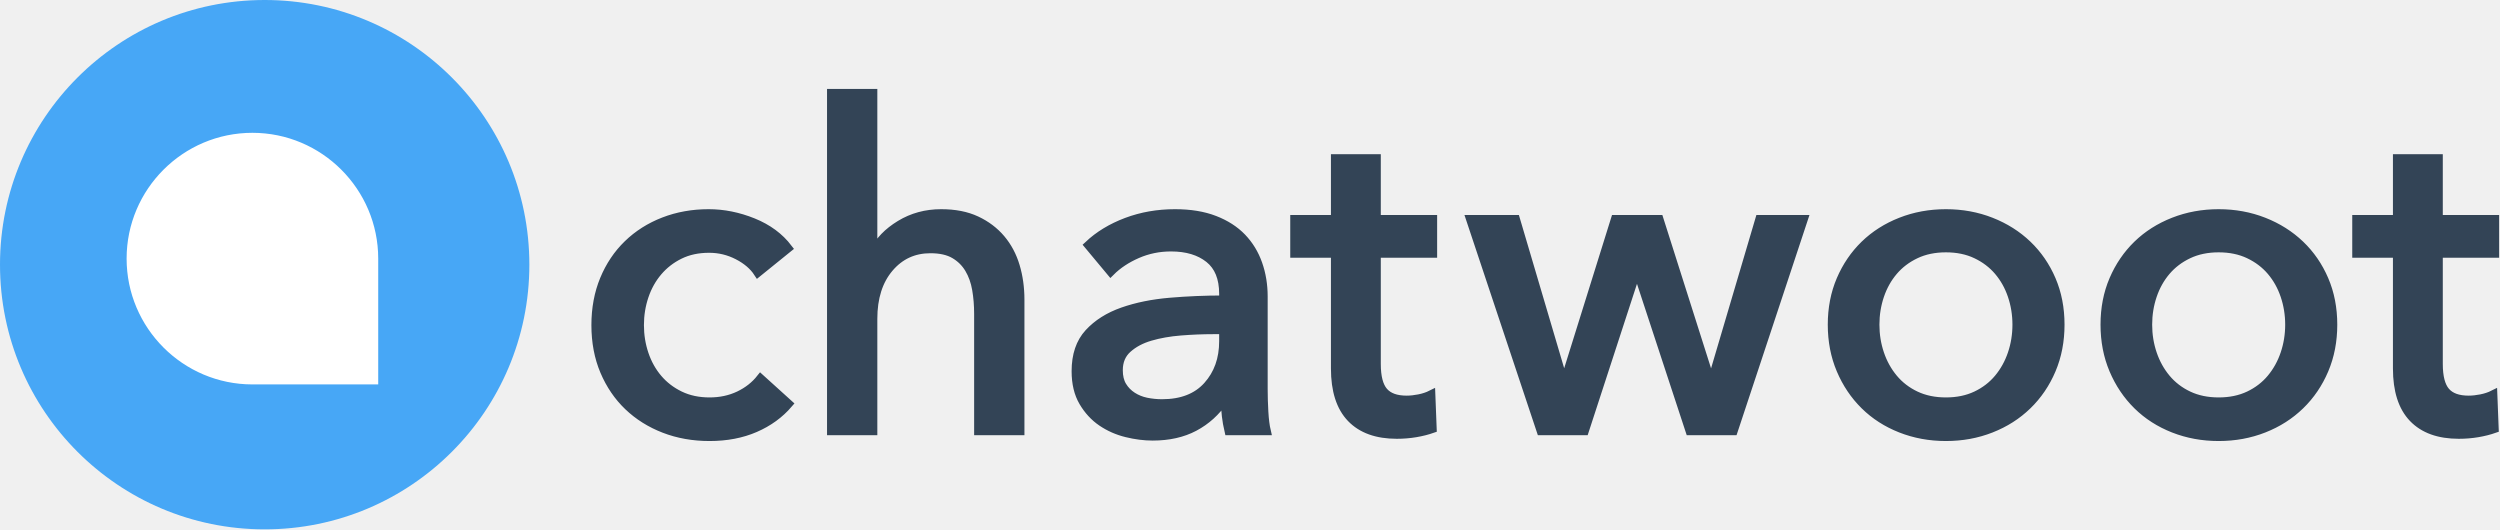
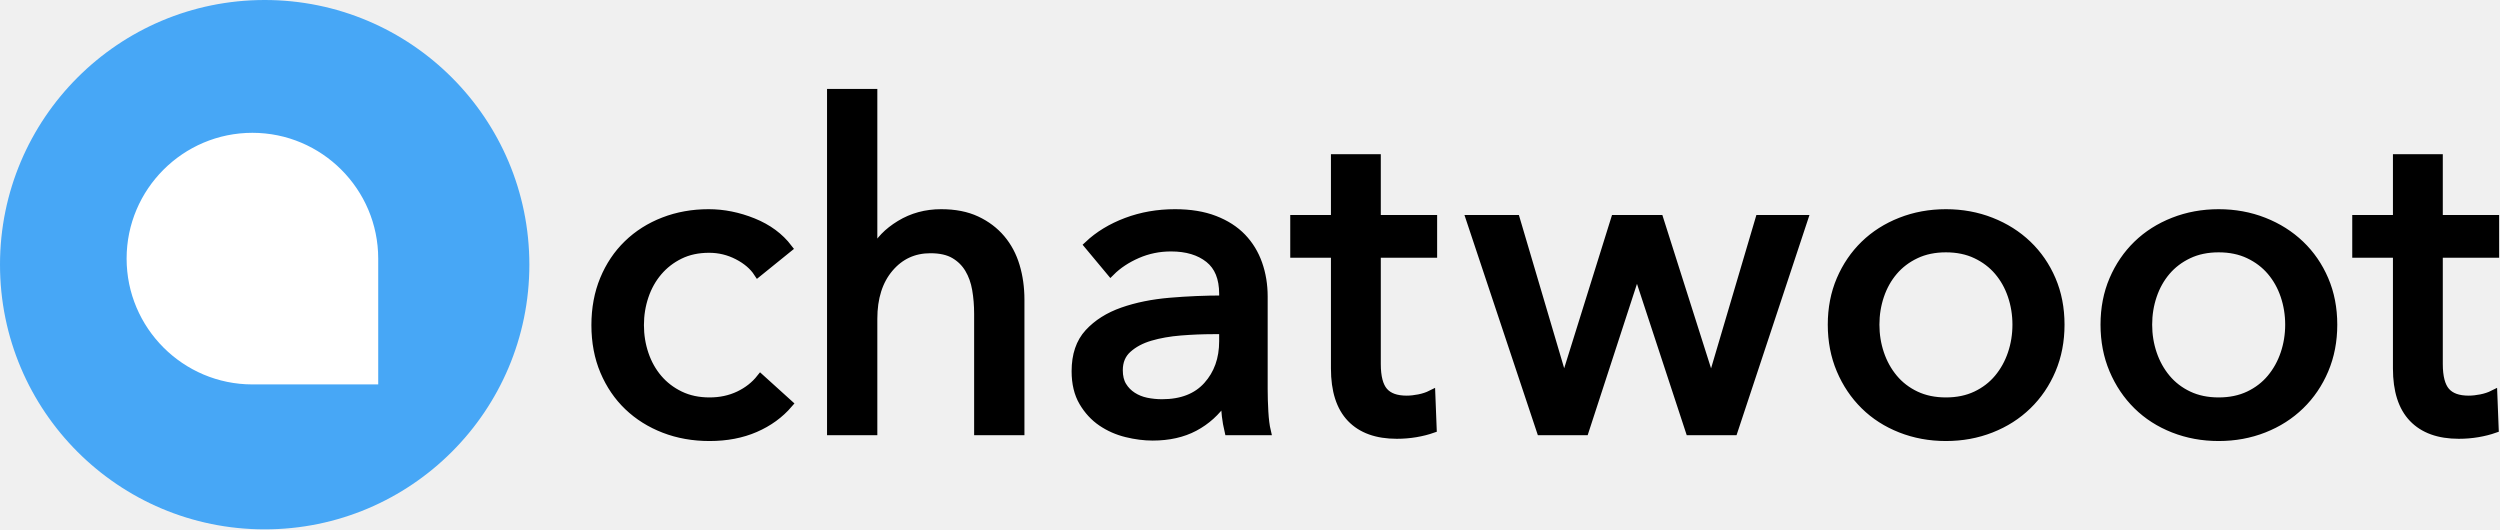
<svg xmlns="http://www.w3.org/2000/svg" width="2418px" height="512px" viewBox="0 0 2418 512" version="1.1">
  <g id="Long-form" stroke="none" stroke-width="1" fill="none" fill-rule="evenodd">
    <g id="on_white" fill-rule="nonzero">
      <g id="chatwoot_logo">
        <circle id="Oval" fill="#47A7F6" cx="256" cy="256" r="256" />
        <path d="M362.808,368.808 L244.123,368.808 C178.699,368.808 125.457,315.562 125.457,250.122 C125.457,184.703 178.699,131.457 244.124,131.457 C309.565,131.457 362.808,184.703 362.808,250.122 L362.808,368.808 Z" id="chat-icon" stroke="#FFFFFF" stroke-width="6" fill="#FFFFFF" />
      </g>
-       <path d="M732.982,263.848 C728.658,257.217 722.171,251.667 713.522,247.198 C704.872,242.73 695.647,240.495 685.844,240.495 C675.177,240.495 665.735,242.513 657.518,246.55 C649.302,250.586 642.31,255.992 636.544,262.767 C630.778,269.542 626.381,277.398 623.354,286.336 C620.327,295.273 618.813,304.643 618.813,314.446 C618.813,324.248 620.327,333.618 623.354,342.555 C626.381,351.493 630.778,359.349 636.544,366.124 C642.31,372.899 649.374,378.305 657.735,382.341 C666.095,386.378 675.609,388.396 686.277,388.396 C696.656,388.396 706.098,386.378 714.603,382.341 C723.108,378.305 730.099,372.827 735.577,365.908 L762.822,390.558 C754.173,400.649 743.361,408.505 730.387,414.127 C717.414,419.749 702.71,422.56 686.277,422.56 C670.42,422.56 655.789,419.965 642.382,414.776 C628.976,409.586 617.372,402.307 607.569,392.937 C597.767,383.567 590.055,372.251 584.433,358.989 C578.811,345.727 576,330.879 576,314.446 C576,298.3 578.739,283.597 584.217,270.335 C589.695,257.073 597.335,245.685 607.137,236.171 C616.939,226.657 628.544,219.305 641.95,214.115 C655.356,208.926 669.843,206.331 685.412,206.331 C699.827,206.331 714.17,209.214 728.441,214.98 C742.713,220.746 754.028,229.107 762.389,240.063 L732.982,263.848 Z M845.421,243.09 C850.322,232.999 858.683,224.35 870.504,217.143 C882.324,209.935 895.586,206.331 910.29,206.331 C923.552,206.331 934.94,208.565 944.454,213.034 C953.968,217.503 961.896,223.485 968.239,230.981 C974.582,238.477 979.267,247.27 982.294,257.361 C985.321,267.452 986.835,278.263 986.835,289.795 L986.835,416.938 L946.184,416.938 L946.184,303.634 C946.184,295.273 945.535,287.345 944.238,279.849 C942.94,272.353 940.562,265.722 937.102,259.956 C933.643,254.19 928.958,249.577 923.047,246.117 C917.137,242.658 909.425,240.928 899.911,240.928 C883.766,240.928 870.504,247.054 860.125,259.307 C849.746,271.56 844.556,287.921 844.556,308.391 L844.556,416.938 L803.905,416.938 L803.905,90 L844.556,90 L844.556,243.09 L845.421,243.09 Z M1183.171,284.174 C1183.171,268.893 1178.558,257.577 1169.332,250.226 C1160.106,242.874 1147.853,239.198 1132.573,239.198 C1121.041,239.198 1110.157,241.432 1099.923,245.901 C1089.688,250.37 1081.111,256.064 1074.191,262.983 L1052.568,237.036 C1062.659,227.522 1074.984,220.026 1089.544,214.548 C1104.103,209.07 1119.743,206.331 1136.465,206.331 C1151.169,206.331 1163.926,208.421 1174.738,212.602 C1185.549,216.782 1194.415,222.476 1201.334,229.684 C1208.253,236.892 1213.443,245.396 1216.902,255.199 C1220.362,265.001 1222.092,275.524 1222.092,286.768 L1222.092,376.287 C1222.092,383.206 1222.308,390.486 1222.741,398.126 C1223.173,405.766 1223.966,412.037 1225.119,416.938 L1188.36,416.938 C1186.054,407.136 1184.9,397.333 1184.9,387.531 L1183.603,387.531 C1176.107,398.487 1166.665,406.991 1155.277,413.046 C1143.889,419.1 1130.411,422.128 1114.842,422.128 C1106.77,422.128 1098.337,421.046 1089.544,418.884 C1080.75,416.722 1072.75,413.19 1065.542,408.289 C1058.334,403.388 1052.352,396.901 1047.595,388.828 C1042.838,380.756 1040.46,370.809 1040.46,358.989 C1040.46,343.42 1044.64,331.095 1053.001,322.014 C1061.362,312.932 1072.317,306.013 1085.868,301.256 C1099.418,296.499 1114.698,293.399 1131.708,291.958 C1148.718,290.516 1165.872,289.795 1183.171,289.795 L1183.171,284.174 Z M1173.224,319.203 C1163.133,319.203 1152.682,319.635 1141.871,320.5 C1131.059,321.365 1121.257,323.095 1112.464,325.689 C1103.67,328.284 1096.391,332.176 1090.625,337.366 C1084.859,342.555 1081.976,349.475 1081.976,358.124 C1081.976,364.178 1083.201,369.224 1085.651,373.26 C1088.102,377.296 1091.345,380.612 1095.382,383.206 C1099.418,385.801 1103.887,387.603 1108.788,388.612 C1113.689,389.621 1118.734,390.126 1123.924,390.126 C1142.952,390.126 1157.584,384.432 1167.818,373.044 C1178.053,361.655 1183.171,347.312 1183.171,330.014 L1183.171,319.203 L1173.224,319.203 Z M1385.993,245.252 L1331.504,245.252 L1331.504,352.069 C1331.504,364.467 1333.81,373.332 1338.423,378.666 C1343.036,383.999 1350.388,386.666 1360.478,386.666 C1364.226,386.666 1368.263,386.234 1372.587,385.369 C1376.912,384.504 1380.804,383.206 1384.264,381.477 L1385.561,414.776 C1380.66,416.506 1375.254,417.875 1369.344,418.884 C1363.433,419.893 1357.307,420.398 1350.964,420.398 C1331.648,420.398 1316.872,415.064 1306.637,404.397 C1296.402,393.729 1291.285,377.729 1291.285,356.394 L1291.285,245.252 L1251.931,245.252 L1251.931,211.953 L1291.285,211.953 L1291.285,153.139 L1331.504,153.139 L1331.504,211.953 L1385.993,211.953 L1385.993,245.252 Z M1466.078,211.953 L1512.351,368.503 L1513.216,368.503 L1562.083,211.953 L1604.897,211.953 L1654.629,368.503 L1655.494,368.503 L1701.767,211.953 L1744.581,211.953 L1676.685,416.938 L1634.304,416.938 L1583.706,262.983 L1582.841,262.983 L1532.676,416.938 L1490.295,416.938 L1421.967,211.953 L1466.078,211.953 Z M1992.811,314.013 C1992.811,329.87 1990,344.429 1984.378,357.691 C1978.756,370.953 1970.972,382.413 1961.026,392.072 C1951.079,401.73 1939.331,409.226 1925.78,414.56 C1912.23,419.893 1897.671,422.56 1882.102,422.56 C1866.534,422.56 1851.974,419.893 1838.424,414.56 C1824.873,409.226 1813.197,401.73 1803.395,392.072 C1793.592,382.413 1785.88,370.953 1780.258,357.691 C1774.636,344.429 1771.825,329.87 1771.825,314.013 C1771.825,298.156 1774.636,283.669 1780.258,270.551 C1785.88,257.433 1793.592,246.117 1803.395,236.603 C1813.197,227.089 1824.873,219.665 1838.424,214.332 C1851.974,208.998 1866.534,206.331 1882.102,206.331 C1897.671,206.331 1912.23,208.998 1925.78,214.332 C1939.331,219.665 1951.079,227.089 1961.026,236.603 C1970.972,246.117 1978.756,257.433 1984.378,270.551 C1990,283.669 1992.811,298.156 1992.811,314.013 Z M1950.43,314.013 C1950.43,304.211 1948.917,294.841 1945.89,285.903 C1942.862,276.966 1938.466,269.11 1932.7,262.334 C1926.934,255.559 1919.798,250.154 1911.293,246.117 C1902.788,242.081 1893.058,240.063 1882.102,240.063 C1871.146,240.063 1861.416,242.081 1852.911,246.117 C1844.406,250.154 1837.271,255.559 1831.505,262.334 C1825.738,269.11 1821.342,276.966 1818.315,285.903 C1815.287,294.841 1813.774,304.211 1813.774,314.013 C1813.774,323.816 1815.287,333.185 1818.315,342.123 C1821.342,351.06 1825.738,358.989 1831.505,365.908 C1837.271,372.827 1844.406,378.305 1852.911,382.341 C1861.416,386.378 1871.146,388.396 1882.102,388.396 C1893.058,388.396 1902.788,386.378 1911.293,382.341 C1919.798,378.305 1926.934,372.827 1932.7,365.908 C1938.466,358.989 1942.862,351.06 1945.89,342.123 C1948.917,333.185 1950.43,323.816 1950.43,314.013 Z M2256.611,314.013 C2256.611,329.87 2253.8,344.429 2248.178,357.691 C2242.556,370.953 2234.771,382.413 2224.825,392.072 C2214.878,401.73 2203.13,409.226 2189.58,414.56 C2176.029,419.893 2161.47,422.56 2145.901,422.56 C2130.333,422.56 2115.774,419.893 2102.223,414.56 C2088.673,409.226 2076.996,401.73 2067.194,392.072 C2057.392,382.413 2049.68,370.953 2044.058,357.691 C2038.436,344.429 2035.625,329.87 2035.625,314.013 C2035.625,298.156 2038.436,283.669 2044.058,270.551 C2049.68,257.433 2057.392,246.117 2067.194,236.603 C2076.996,227.089 2088.673,219.665 2102.223,214.332 C2115.774,208.998 2130.333,206.331 2145.901,206.331 C2161.47,206.331 2176.029,208.998 2189.58,214.332 C2203.13,219.665 2214.878,227.089 2224.825,236.603 C2234.771,246.117 2242.556,257.433 2248.178,270.551 C2253.8,283.669 2256.611,298.156 2256.611,314.013 Z M2214.23,314.013 C2214.23,304.211 2212.716,294.841 2209.689,285.903 C2206.662,276.966 2202.265,269.11 2196.499,262.334 C2190.733,255.559 2183.597,250.154 2175.092,246.117 C2166.587,242.081 2156.857,240.063 2145.901,240.063 C2134.946,240.063 2125.215,242.081 2116.71,246.117 C2108.205,250.154 2101.07,255.559 2095.304,262.334 C2089.538,269.11 2085.141,276.966 2082.114,285.903 C2079.087,294.841 2077.573,304.211 2077.573,314.013 C2077.573,323.816 2079.087,333.185 2082.114,342.123 C2085.141,351.06 2089.538,358.989 2095.304,365.908 C2101.07,372.827 2108.205,378.305 2116.71,382.341 C2125.215,386.378 2134.946,388.396 2145.901,388.396 C2156.857,388.396 2166.587,386.378 2175.092,382.341 C2183.597,378.305 2190.733,372.827 2196.499,365.908 C2202.265,358.989 2206.662,351.06 2209.689,342.123 C2212.716,333.185 2214.23,323.816 2214.23,314.013 Z M2413.16,245.252 L2358.671,245.252 L2358.671,352.069 C2358.671,364.467 2360.977,373.332 2365.59,378.666 C2370.203,383.999 2377.554,386.666 2387.645,386.666 C2391.393,386.666 2395.429,386.234 2399.754,385.369 C2404.079,384.504 2407.971,383.206 2411.43,381.477 L2412.728,414.776 C2407.827,416.506 2402.421,417.875 2396.511,418.884 C2390.6,419.893 2384.474,420.398 2378.131,420.398 C2358.815,420.398 2344.039,415.064 2333.804,404.397 C2323.569,393.729 2318.452,377.729 2318.452,356.394 L2318.452,245.252 L2279.098,245.252 L2279.098,211.953 L2318.452,211.953 L2318.452,153.139 L2358.671,153.139 L2358.671,211.953 L2413.16,211.953 L2413.16,245.252 Z" id="chatwoot_text_black" stroke="#334456" stroke-width="8" fill="#334456" />
+       <path d="M732.982,263.848 C728.658,257.217 722.171,251.667 713.522,247.198 C704.872,242.73 695.647,240.495 685.844,240.495 C675.177,240.495 665.735,242.513 657.518,246.55 C649.302,250.586 642.31,255.992 636.544,262.767 C630.778,269.542 626.381,277.398 623.354,286.336 C620.327,295.273 618.813,304.643 618.813,314.446 C618.813,324.248 620.327,333.618 623.354,342.555 C626.381,351.493 630.778,359.349 636.544,366.124 C642.31,372.899 649.374,378.305 657.735,382.341 C666.095,386.378 675.609,388.396 686.277,388.396 C696.656,388.396 706.098,386.378 714.603,382.341 C723.108,378.305 730.099,372.827 735.577,365.908 L762.822,390.558 C754.173,400.649 743.361,408.505 730.387,414.127 C717.414,419.749 702.71,422.56 686.277,422.56 C670.42,422.56 655.789,419.965 642.382,414.776 C628.976,409.586 617.372,402.307 607.569,392.937 C597.767,383.567 590.055,372.251 584.433,358.989 C578.811,345.727 576,330.879 576,314.446 C576,298.3 578.739,283.597 584.217,270.335 C589.695,257.073 597.335,245.685 607.137,236.171 C616.939,226.657 628.544,219.305 641.95,214.115 C655.356,208.926 669.843,206.331 685.412,206.331 C699.827,206.331 714.17,209.214 728.441,214.98 C742.713,220.746 754.028,229.107 762.389,240.063 L732.982,263.848 Z M845.421,243.09 C850.322,232.999 858.683,224.35 870.504,217.143 C882.324,209.935 895.586,206.331 910.29,206.331 C923.552,206.331 934.94,208.565 944.454,213.034 C953.968,217.503 961.896,223.485 968.239,230.981 C974.582,238.477 979.267,247.27 982.294,257.361 C985.321,267.452 986.835,278.263 986.835,289.795 L986.835,416.938 L946.184,416.938 L946.184,303.634 C946.184,295.273 945.535,287.345 944.238,279.849 C942.94,272.353 940.562,265.722 937.102,259.956 C933.643,254.19 928.958,249.577 923.047,246.117 C917.137,242.658 909.425,240.928 899.911,240.928 C883.766,240.928 870.504,247.054 860.125,259.307 C849.746,271.56 844.556,287.921 844.556,308.391 L844.556,416.938 L803.905,416.938 L803.905,90 L844.556,90 L844.556,243.09 L845.421,243.09 Z M1183.171,284.174 C1183.171,268.893 1178.558,257.577 1169.332,250.226 C1160.106,242.874 1147.853,239.198 1132.573,239.198 C1121.041,239.198 1110.157,241.432 1099.923,245.901 C1089.688,250.37 1081.111,256.064 1074.191,262.983 L1052.568,237.036 C1062.659,227.522 1074.984,220.026 1089.544,214.548 C1104.103,209.07 1119.743,206.331 1136.465,206.331 C1151.169,206.331 1163.926,208.421 1174.738,212.602 C1185.549,216.782 1194.415,222.476 1201.334,229.684 C1208.253,236.892 1213.443,245.396 1216.902,255.199 C1220.362,265.001 1222.092,275.524 1222.092,286.768 L1222.092,376.287 C1222.092,383.206 1222.308,390.486 1222.741,398.126 C1223.173,405.766 1223.966,412.037 1225.119,416.938 L1188.36,416.938 C1186.054,407.136 1184.9,397.333 1184.9,387.531 L1183.603,387.531 C1176.107,398.487 1166.665,406.991 1155.277,413.046 C1143.889,419.1 1130.411,422.128 1114.842,422.128 C1106.77,422.128 1098.337,421.046 1089.544,418.884 C1080.75,416.722 1072.75,413.19 1065.542,408.289 C1058.334,403.388 1052.352,396.901 1047.595,388.828 C1042.838,380.756 1040.46,370.809 1040.46,358.989 C1040.46,343.42 1044.64,331.095 1053.001,322.014 C1061.362,312.932 1072.317,306.013 1085.868,301.256 C1099.418,296.499 1114.698,293.399 1131.708,291.958 C1148.718,290.516 1165.872,289.795 1183.171,289.795 L1183.171,284.174 Z M1173.224,319.203 C1163.133,319.203 1152.682,319.635 1141.871,320.5 C1131.059,321.365 1121.257,323.095 1112.464,325.689 C1103.67,328.284 1096.391,332.176 1090.625,337.366 C1084.859,342.555 1081.976,349.475 1081.976,358.124 C1081.976,364.178 1083.201,369.224 1085.651,373.26 C1088.102,377.296 1091.345,380.612 1095.382,383.206 C1099.418,385.801 1103.887,387.603 1108.788,388.612 C1113.689,389.621 1118.734,390.126 1123.924,390.126 C1142.952,390.126 1157.584,384.432 1167.818,373.044 C1178.053,361.655 1183.171,347.312 1183.171,330.014 L1183.171,319.203 L1173.224,319.203 Z M1385.993,245.252 L1331.504,245.252 L1331.504,352.069 C1331.504,364.467 1333.81,373.332 1338.423,378.666 C1343.036,383.999 1350.388,386.666 1360.478,386.666 C1364.226,386.666 1368.263,386.234 1372.587,385.369 C1376.912,384.504 1380.804,383.206 1384.264,381.477 L1385.561,414.776 C1380.66,416.506 1375.254,417.875 1369.344,418.884 C1363.433,419.893 1357.307,420.398 1350.964,420.398 C1331.648,420.398 1316.872,415.064 1306.637,404.397 C1296.402,393.729 1291.285,377.729 1291.285,356.394 L1291.285,245.252 L1251.931,245.252 L1251.931,211.953 L1291.285,211.953 L1291.285,153.139 L1331.504,153.139 L1331.504,211.953 L1385.993,211.953 L1385.993,245.252 Z M1466.078,211.953 L1512.351,368.503 L1513.216,368.503 L1562.083,211.953 L1604.897,211.953 L1654.629,368.503 L1655.494,368.503 L1701.767,211.953 L1744.581,211.953 L1676.685,416.938 L1634.304,416.938 L1583.706,262.983 L1582.841,262.983 L1532.676,416.938 L1490.295,416.938 L1421.967,211.953 L1466.078,211.953 Z M1992.811,314.013 C1992.811,329.87 1990,344.429 1984.378,357.691 C1978.756,370.953 1970.972,382.413 1961.026,392.072 C1951.079,401.73 1939.331,409.226 1925.78,414.56 C1912.23,419.893 1897.671,422.56 1882.102,422.56 C1866.534,422.56 1851.974,419.893 1838.424,414.56 C1824.873,409.226 1813.197,401.73 1803.395,392.072 C1793.592,382.413 1785.88,370.953 1780.258,357.691 C1774.636,344.429 1771.825,329.87 1771.825,314.013 C1771.825,298.156 1774.636,283.669 1780.258,270.551 C1785.88,257.433 1793.592,246.117 1803.395,236.603 C1813.197,227.089 1824.873,219.665 1838.424,214.332 C1851.974,208.998 1866.534,206.331 1882.102,206.331 C1897.671,206.331 1912.23,208.998 1925.78,214.332 C1939.331,219.665 1951.079,227.089 1961.026,236.603 C1970.972,246.117 1978.756,257.433 1984.378,270.551 C1990,283.669 1992.811,298.156 1992.811,314.013 Z M1950.43,314.013 C1950.43,304.211 1948.917,294.841 1945.89,285.903 C1942.862,276.966 1938.466,269.11 1932.7,262.334 C1926.934,255.559 1919.798,250.154 1911.293,246.117 C1902.788,242.081 1893.058,240.063 1882.102,240.063 C1871.146,240.063 1861.416,242.081 1852.911,246.117 C1844.406,250.154 1837.271,255.559 1831.505,262.334 C1825.738,269.11 1821.342,276.966 1818.315,285.903 C1815.287,294.841 1813.774,304.211 1813.774,314.013 C1813.774,323.816 1815.287,333.185 1818.315,342.123 C1821.342,351.06 1825.738,358.989 1831.505,365.908 C1837.271,372.827 1844.406,378.305 1852.911,382.341 C1861.416,386.378 1871.146,388.396 1882.102,388.396 C1893.058,388.396 1902.788,386.378 1911.293,382.341 C1919.798,378.305 1926.934,372.827 1932.7,365.908 C1938.466,358.989 1942.862,351.06 1945.89,342.123 C1948.917,333.185 1950.43,323.816 1950.43,314.013 Z M2256.611,314.013 C2256.611,329.87 2253.8,344.429 2248.178,357.691 C2242.556,370.953 2234.771,382.413 2224.825,392.072 C2214.878,401.73 2203.13,409.226 2189.58,414.56 C2176.029,419.893 2161.47,422.56 2145.901,422.56 C2130.333,422.56 2115.774,419.893 2102.223,414.56 C2088.673,409.226 2076.996,401.73 2067.194,392.072 C2057.392,382.413 2049.68,370.953 2044.058,357.691 C2038.436,344.429 2035.625,329.87 2035.625,314.013 C2035.625,298.156 2038.436,283.669 2044.058,270.551 C2049.68,257.433 2057.392,246.117 2067.194,236.603 C2076.996,227.089 2088.673,219.665 2102.223,214.332 C2115.774,208.998 2130.333,206.331 2145.901,206.331 C2161.47,206.331 2176.029,208.998 2189.58,214.332 C2203.13,219.665 2214.878,227.089 2224.825,236.603 C2234.771,246.117 2242.556,257.433 2248.178,270.551 C2253.8,283.669 2256.611,298.156 2256.611,314.013 Z M2214.23,314.013 C2214.23,304.211 2212.716,294.841 2209.689,285.903 C2206.662,276.966 2202.265,269.11 2196.499,262.334 C2190.733,255.559 2183.597,250.154 2175.092,246.117 C2166.587,242.081 2156.857,240.063 2145.901,240.063 C2134.946,240.063 2125.215,242.081 2116.71,246.117 C2108.205,250.154 2101.07,255.559 2095.304,262.334 C2089.538,269.11 2085.141,276.966 2082.114,285.903 C2079.087,294.841 2077.573,304.211 2077.573,314.013 C2077.573,323.816 2079.087,333.185 2082.114,342.123 C2085.141,351.06 2089.538,358.989 2095.304,365.908 C2101.07,372.827 2108.205,378.305 2116.71,382.341 C2125.215,386.378 2134.946,388.396 2145.901,388.396 C2156.857,388.396 2166.587,386.378 2175.092,382.341 C2183.597,378.305 2190.733,372.827 2196.499,365.908 C2202.265,358.989 2206.662,351.06 2209.689,342.123 C2212.716,333.185 2214.23,323.816 2214.23,314.013 Z M2413.16,245.252 L2358.671,245.252 L2358.671,352.069 C2358.671,364.467 2360.977,373.332 2365.59,378.666 C2370.203,383.999 2377.554,386.666 2387.645,386.666 C2391.393,386.666 2395.429,386.234 2399.754,385.369 C2404.079,384.504 2407.971,383.206 2411.43,381.477 L2412.728,414.776 C2407.827,416.506 2402.421,417.875 2396.511,418.884 C2390.6,419.893 2384.474,420.398 2378.131,420.398 C2358.815,420.398 2344.039,415.064 2333.804,404.397 C2323.569,393.729 2318.452,377.729 2318.452,356.394 L2318.452,245.252 L2279.098,245.252 L2279.098,211.953 L2318.452,211.953 L2318.452,153.139 L2358.671,153.139 L2358.671,211.953 L2413.16,211.953 L2413.16,245.252 Z" id="chatwoot_text_black" stroke="currentColor" stroke-width="8" fill="currentColor" />
    </g>
  </g>
</svg>
